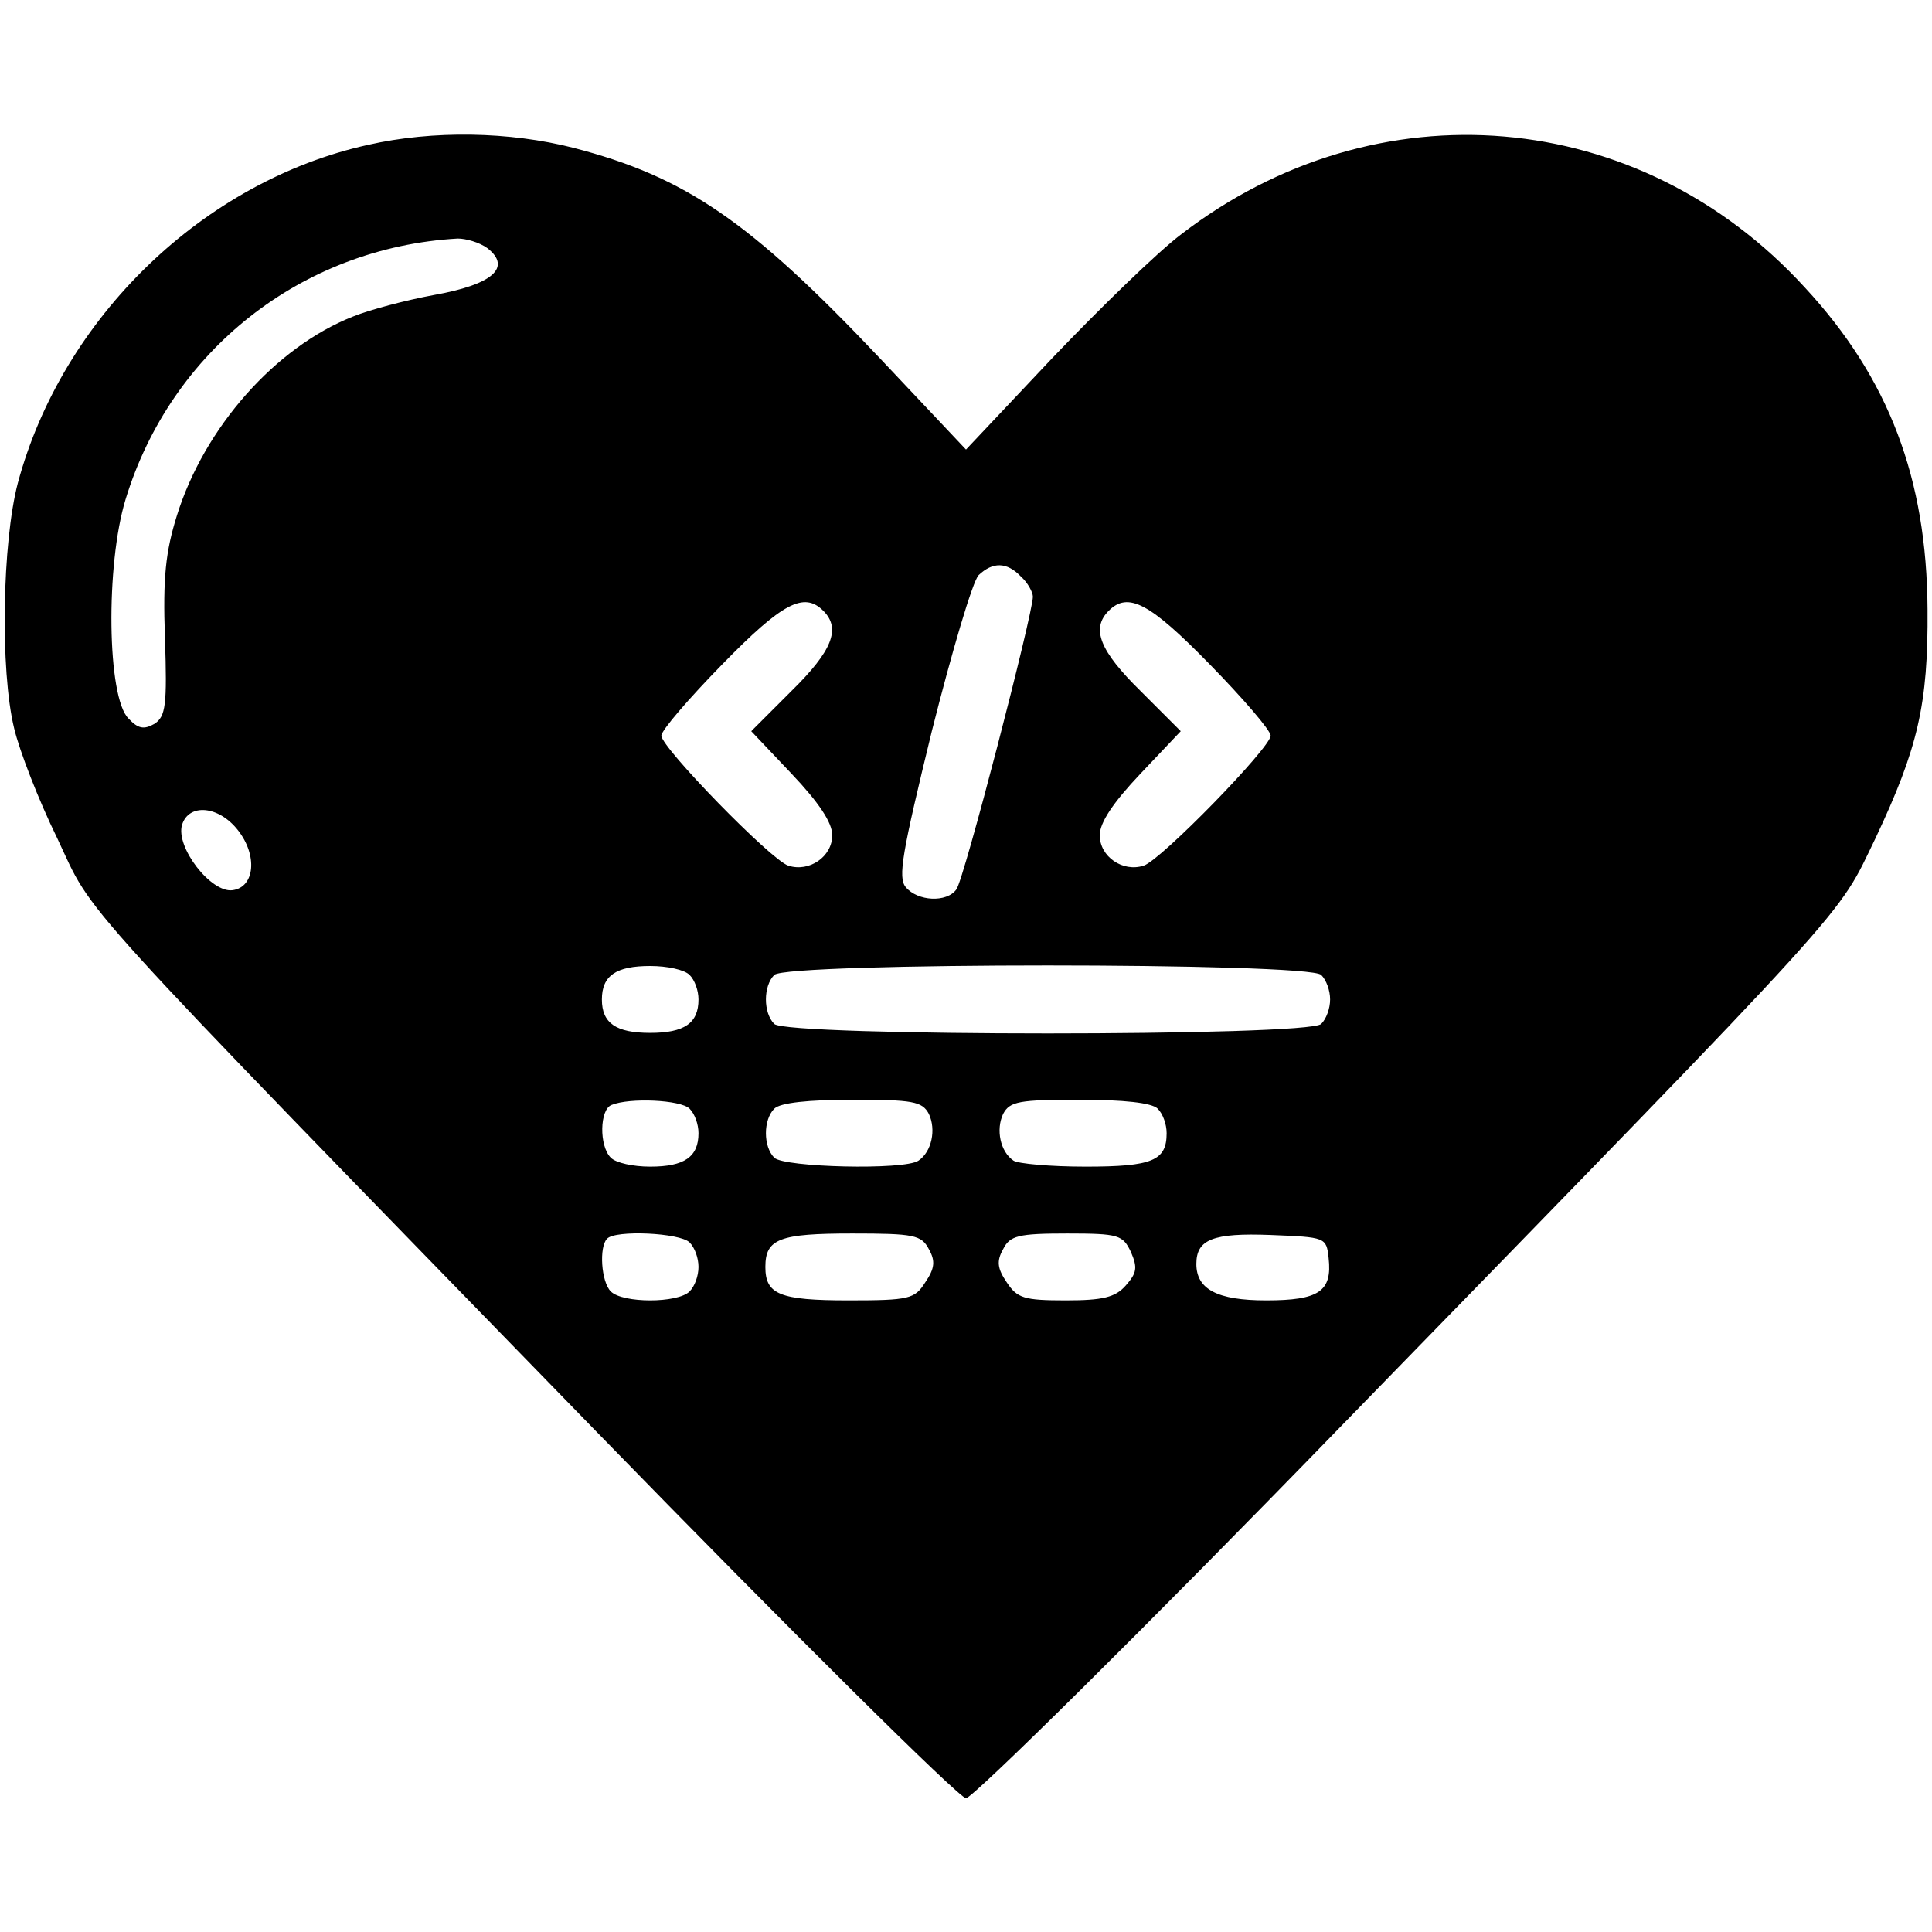
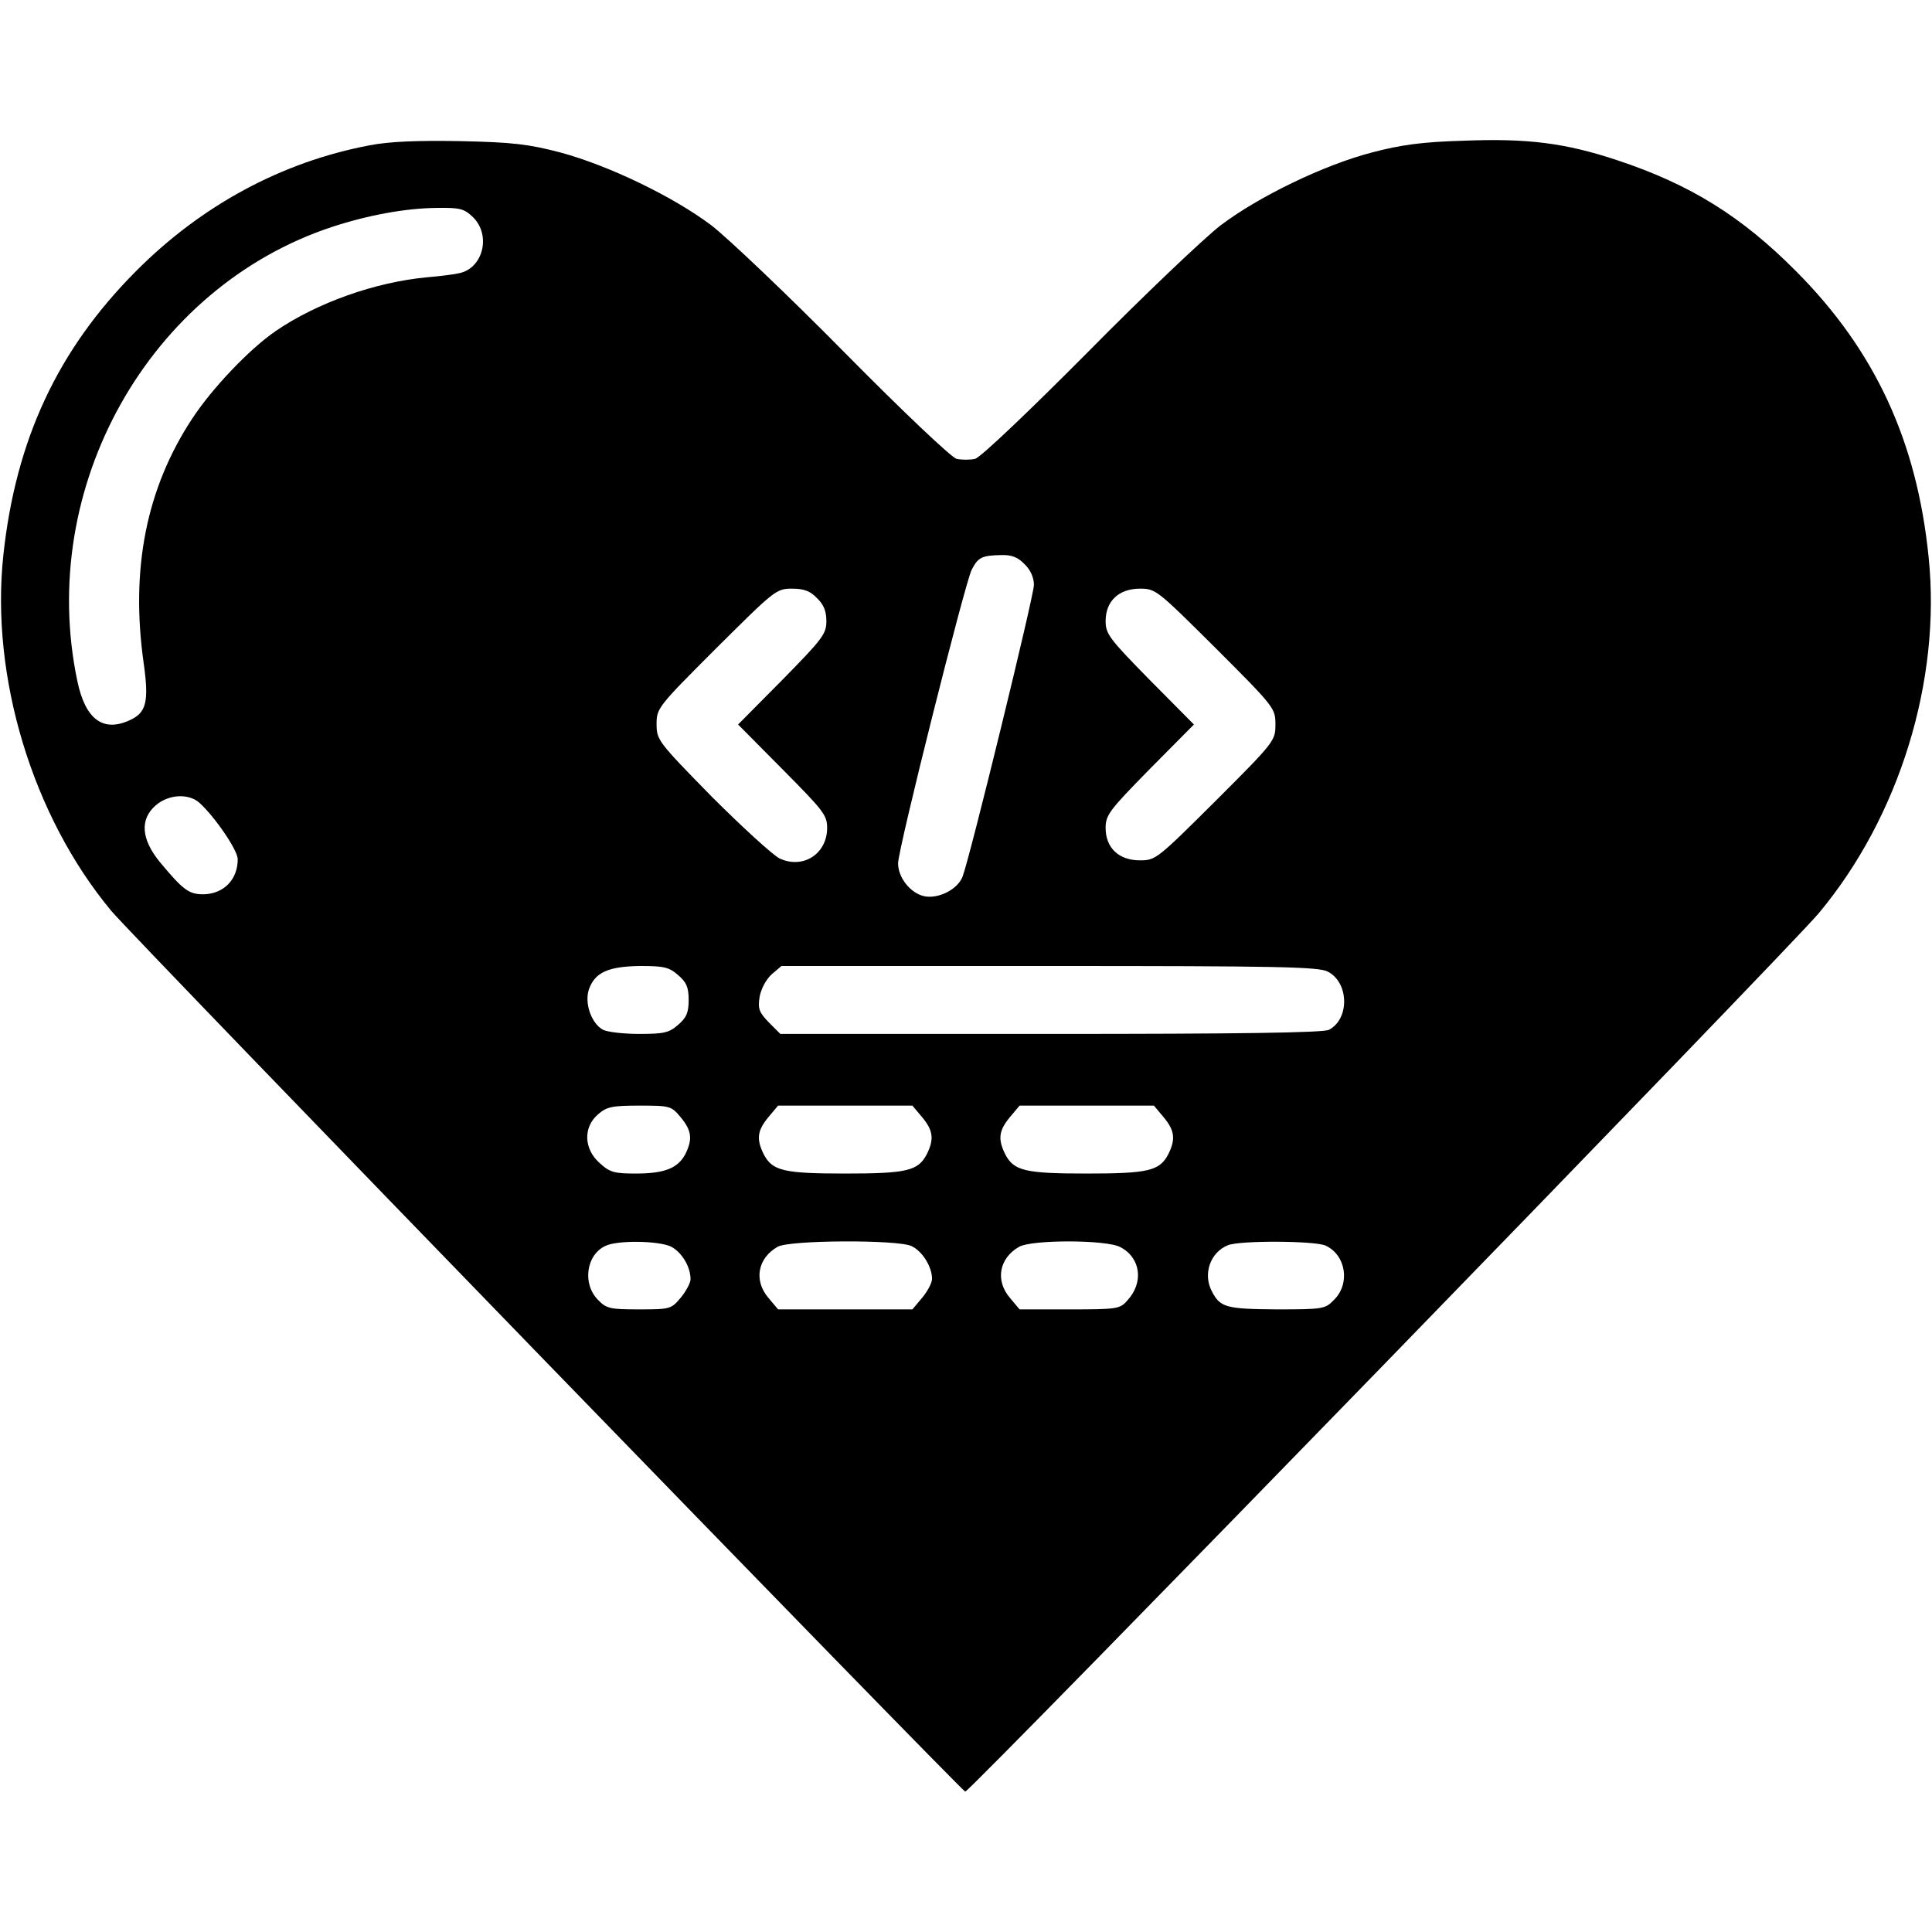
- <svg xmlns="http://www.w3.org/2000/svg" version="1.0" width="260pt" height="260pt" viewBox="0 0 260 260" preserveAspectRatio="xMidYMid meet">
-   <g transform="translate(0,260) scale(0.1,-0.1)" fill="#000000" stroke="none">
-     <path d="M495 2405 c-221 -49 -411 -232 -471 -455 -21 -80 -24 -252 -5 -330 7 -30 33 -97 58 -148 51 -108 5 -58 727 -800 264 -271 487 -492 496 -492 9 0 237 225 506 502 701 720 665 681 718 790 57 121 71 180 70 308 -1 176 -52 311 -165 433 -223 244 -576 274 -839 72 -32 -24 -110 -100 -174 -167 l-116 -123 -116 123 c-175 185 -262 244 -412 283 -86 22 -189 24 -277 4z m161 -139 c33 -26 7 -49 -72 -63 -38 -7 -87 -20 -109 -29 -104 -41 -200 -149 -237 -268 -15 -48 -19 -83 -16 -165 3 -90 1 -105 -14 -115 -14 -8 -22 -7 -35 7 -29 28 -31 207 -4 295 61 200 237 339 447 351 11 0 29 -5 40 -13z m718 -442 c9 -8 16 -21 16 -27 0 -23 -93 -382 -103 -394 -13 -18 -52 -16 -68 3 -11 13 -5 46 35 210 27 107 55 202 63 210 19 18 38 18 57 -2z m-266 -46 c24 -24 12 -54 -43 -108 l-54 -54 54 -57 c37 -39 55 -66 55 -83 0 -29 -31 -50 -59 -41 -23 7 -171 159 -171 175 0 7 37 50 82 96 81 83 110 98 136 72z m520 -72 c45 -46 82 -89 82 -96 0 -16 -148 -168 -171 -175 -28 -9 -59 12 -59 41 0 17 18 44 55 83 l54 57 -54 54 c-55 54 -67 84 -43 108 26 26 55 11 136 -72z m-1308 -223 c27 -34 23 -77 -7 -81 -29 -4 -77 58 -68 88 9 29 49 26 75 -7z m608 -195 c7 -7 12 -21 12 -33 0 -32 -19 -45 -65 -45 -46 0 -65 13 -65 45 0 32 19 45 65 45 23 0 46 -5 53 -12z m850 0 c7 -7 12 -21 12 -33 0 -12 -5 -26 -12 -33 -17 -17 -719 -17 -736 0 -15 15 -15 51 0 66 17 17 719 17 736 0z m-850 -180 c7 -7 12 -21 12 -33 0 -32 -19 -45 -65 -45 -23 0 -46 5 -53 12 -16 16 -15 65 1 71 24 10 93 7 105 -5z m322 -7 c10 -21 4 -51 -14 -63 -19 -13 -181 -9 -194 4 -15 15 -15 51 0 66 8 8 46 12 105 12 81 0 94 -2 103 -19z m308 7 c7 -7 12 -21 12 -33 0 -37 -19 -45 -109 -45 -48 0 -91 4 -97 8 -18 12 -24 42 -14 63 9 17 22 19 103 19 59 0 97 -4 105 -12z m-630 -180 c7 -7 12 -21 12 -33 0 -12 -5 -26 -12 -33 -16 -16 -90 -16 -106 0 -13 13 -16 60 -5 71 11 12 98 8 111 -5z m322 -9 c9 -16 8 -26 -5 -45 -14 -22 -21 -24 -103 -24 -93 0 -112 8 -112 45 0 38 19 45 117 45 83 0 93 -2 103 -21z m272 -4 c9 -21 8 -28 -7 -45 -14 -16 -31 -20 -81 -20 -56 0 -65 3 -79 24 -13 19 -14 29 -5 45 9 18 20 21 86 21 70 0 75 -2 86 -25z m266 -8 c5 -45 -13 -57 -84 -57 -66 0 -94 15 -94 49 0 33 22 42 100 39 74 -3 75 -3 78 -31z" />
+ <svg xmlns="http://www.w3.org/2000/svg" version="1.0" width="512pt" height="512pt" viewBox="0 0 512 512" preserveAspectRatio="xMidYMid meet">
+   <g transform="translate(0,512) scale(0.1,-0.1)" fill="#000000" stroke="none">
+     <path d="M980 4735 c-233 -44 -446 -159 -620 -334 -207 -208 -318 -446 -351 -751 -35 -323 77 -693 286 -944 57 -69 2249 -2328 2263 -2334 10 -3 2182 2232 2262 2328 213 255 325 616 291 944 -31 307 -142 547 -351 757 -144 145 -280 230 -473 294 -138 46 -239 59 -410 52 -108 -3 -165 -11 -241 -31 -127 -33 -299 -116 -401 -193 -44 -34 -203 -185 -353 -337 -154 -155 -284 -279 -298 -282 -13 -3 -35 -3 -49 0 -14 4 -140 123 -297 282 -150 152 -309 303 -353 337 -101 76 -271 158 -400 193 -85 22 -125 27 -265 30 -115 2 -188 -1 -240 -11z m274 -191 c48 -48 26 -135 -37 -148 -12 -3 -51 -8 -87 -11 -136 -13 -289 -67 -399 -142 -70 -48 -169 -152 -222 -233 -121 -184 -164 -398 -128 -649 14 -101 7 -130 -38 -150 -70 -32 -117 3 -138 104 -108 514 190 1044 676 1204 95 31 193 49 275 50 64 1 74 -2 98 -25z m1461 -919 c16 -15 25 -36 25 -55 0 -29 -169 -720 -189 -773 -13 -34 -64 -60 -102 -52 -36 8 -69 49 -69 87 0 38 177 742 195 778 17 33 27 38 78 39 28 1 45 -6 62 -24z m-550 -90 c18 -17 25 -35 25 -61 0 -34 -10 -47 -117 -156 l-117 -118 118 -119 c108 -109 118 -121 118 -155 0 -69 -64 -110 -126 -81 -18 9 -99 83 -180 164 -142 145 -146 150 -146 192 0 42 3 46 158 201 155 154 159 158 201 158 31 0 48 -6 66 -25z m1057 -133 c156 -156 158 -159 158 -202 0 -43 -2 -46 -158 -202 -155 -154 -159 -158 -201 -158 -56 0 -91 33 -91 86 0 34 10 47 117 156 l117 118 -117 118 c-107 109 -117 122 -117 156 0 53 35 86 91 86 42 0 46 -4 201 -158z m-2694 -409 c41 -37 102 -126 102 -150 0 -54 -37 -92 -91 -93 -39 0 -54 12 -115 85 -50 61 -54 114 -11 151 34 29 86 32 115 7z m1269 -457 c22 -19 28 -32 28 -66 0 -34 -6 -47 -28 -66 -24 -21 -38 -24 -103 -24 -42 0 -84 5 -96 11 -31 17 -50 71 -37 108 16 44 51 60 136 61 62 0 76 -3 100 -24z m1722 9 c56 -29 58 -125 3 -154 -14 -8 -243 -11 -737 -11 l-717 0 -30 30 c-26 27 -30 36 -25 68 4 22 17 46 32 60 l26 22 710 0 c605 0 714 -2 738 -15z m-1715 -386 c29 -35 32 -58 12 -98 -20 -37 -55 -51 -131 -51 -57 0 -69 3 -96 28 -42 37 -44 95 -4 129 23 20 37 23 110 23 81 0 84 -1 109 -31z m640 0 c29 -35 32 -58 12 -98 -23 -44 -53 -51 -216 -51 -163 0 -193 7 -216 51 -20 40 -17 63 12 98 l26 31 178 0 178 0 26 -31z m640 0 c29 -35 32 -58 12 -98 -23 -44 -53 -51 -216 -51 -163 0 -193 7 -216 51 -20 40 -17 63 12 98 l26 31 178 0 178 0 26 -31z m-1305 -343 c28 -15 51 -53 51 -86 0 -10 -12 -32 -26 -49 -25 -30 -28 -31 -110 -31 -77 0 -87 2 -109 25 -42 42 -32 119 19 143 32 16 143 14 175 -2z m636 2 c29 -13 55 -55 55 -87 0 -11 -12 -33 -26 -50 l-26 -31 -178 0 -178 0 -26 31 c-39 46 -28 105 25 135 32 18 317 19 354 2z m554 -3 c54 -28 63 -94 18 -142 -19 -22 -28 -23 -153 -23 l-132 0 -26 31 c-39 46 -28 105 25 135 34 19 231 19 268 -1z m544 4 c54 -25 66 -101 22 -144 -23 -24 -29 -25 -152 -25 -133 1 -149 5 -171 47 -25 46 -5 104 42 123 31 13 231 12 259 -1z" />
  </g>
</svg>
